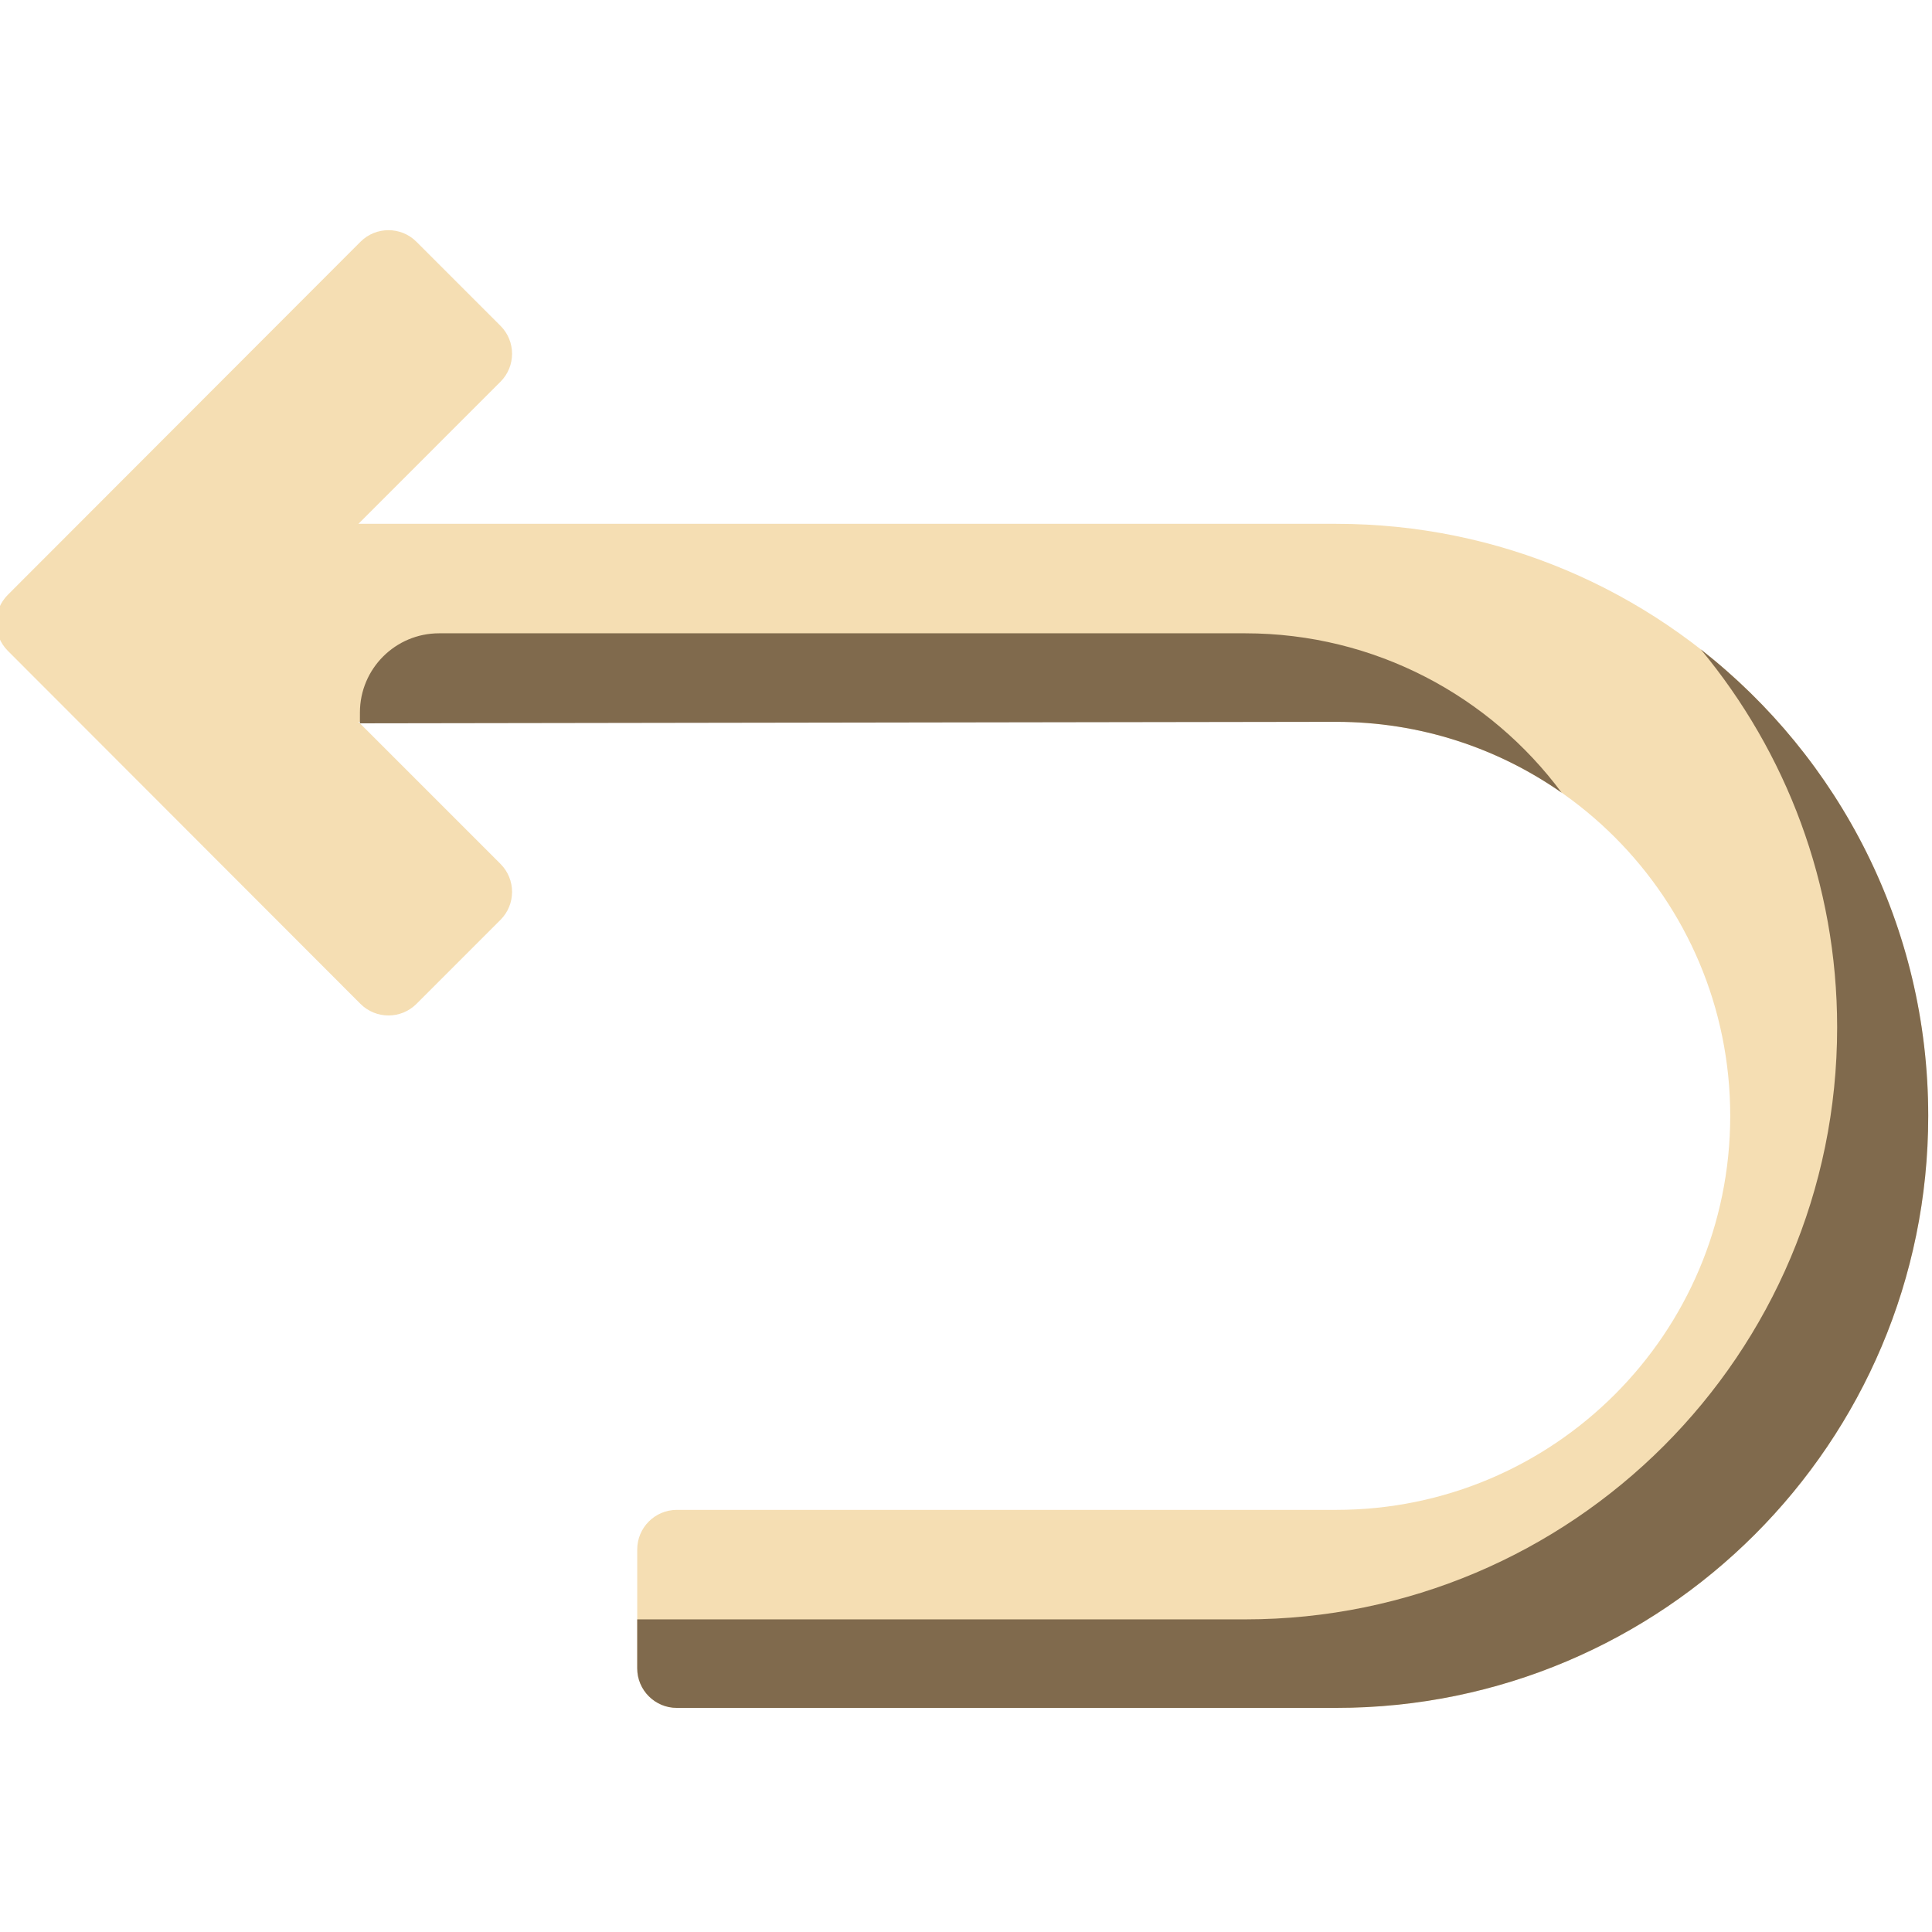
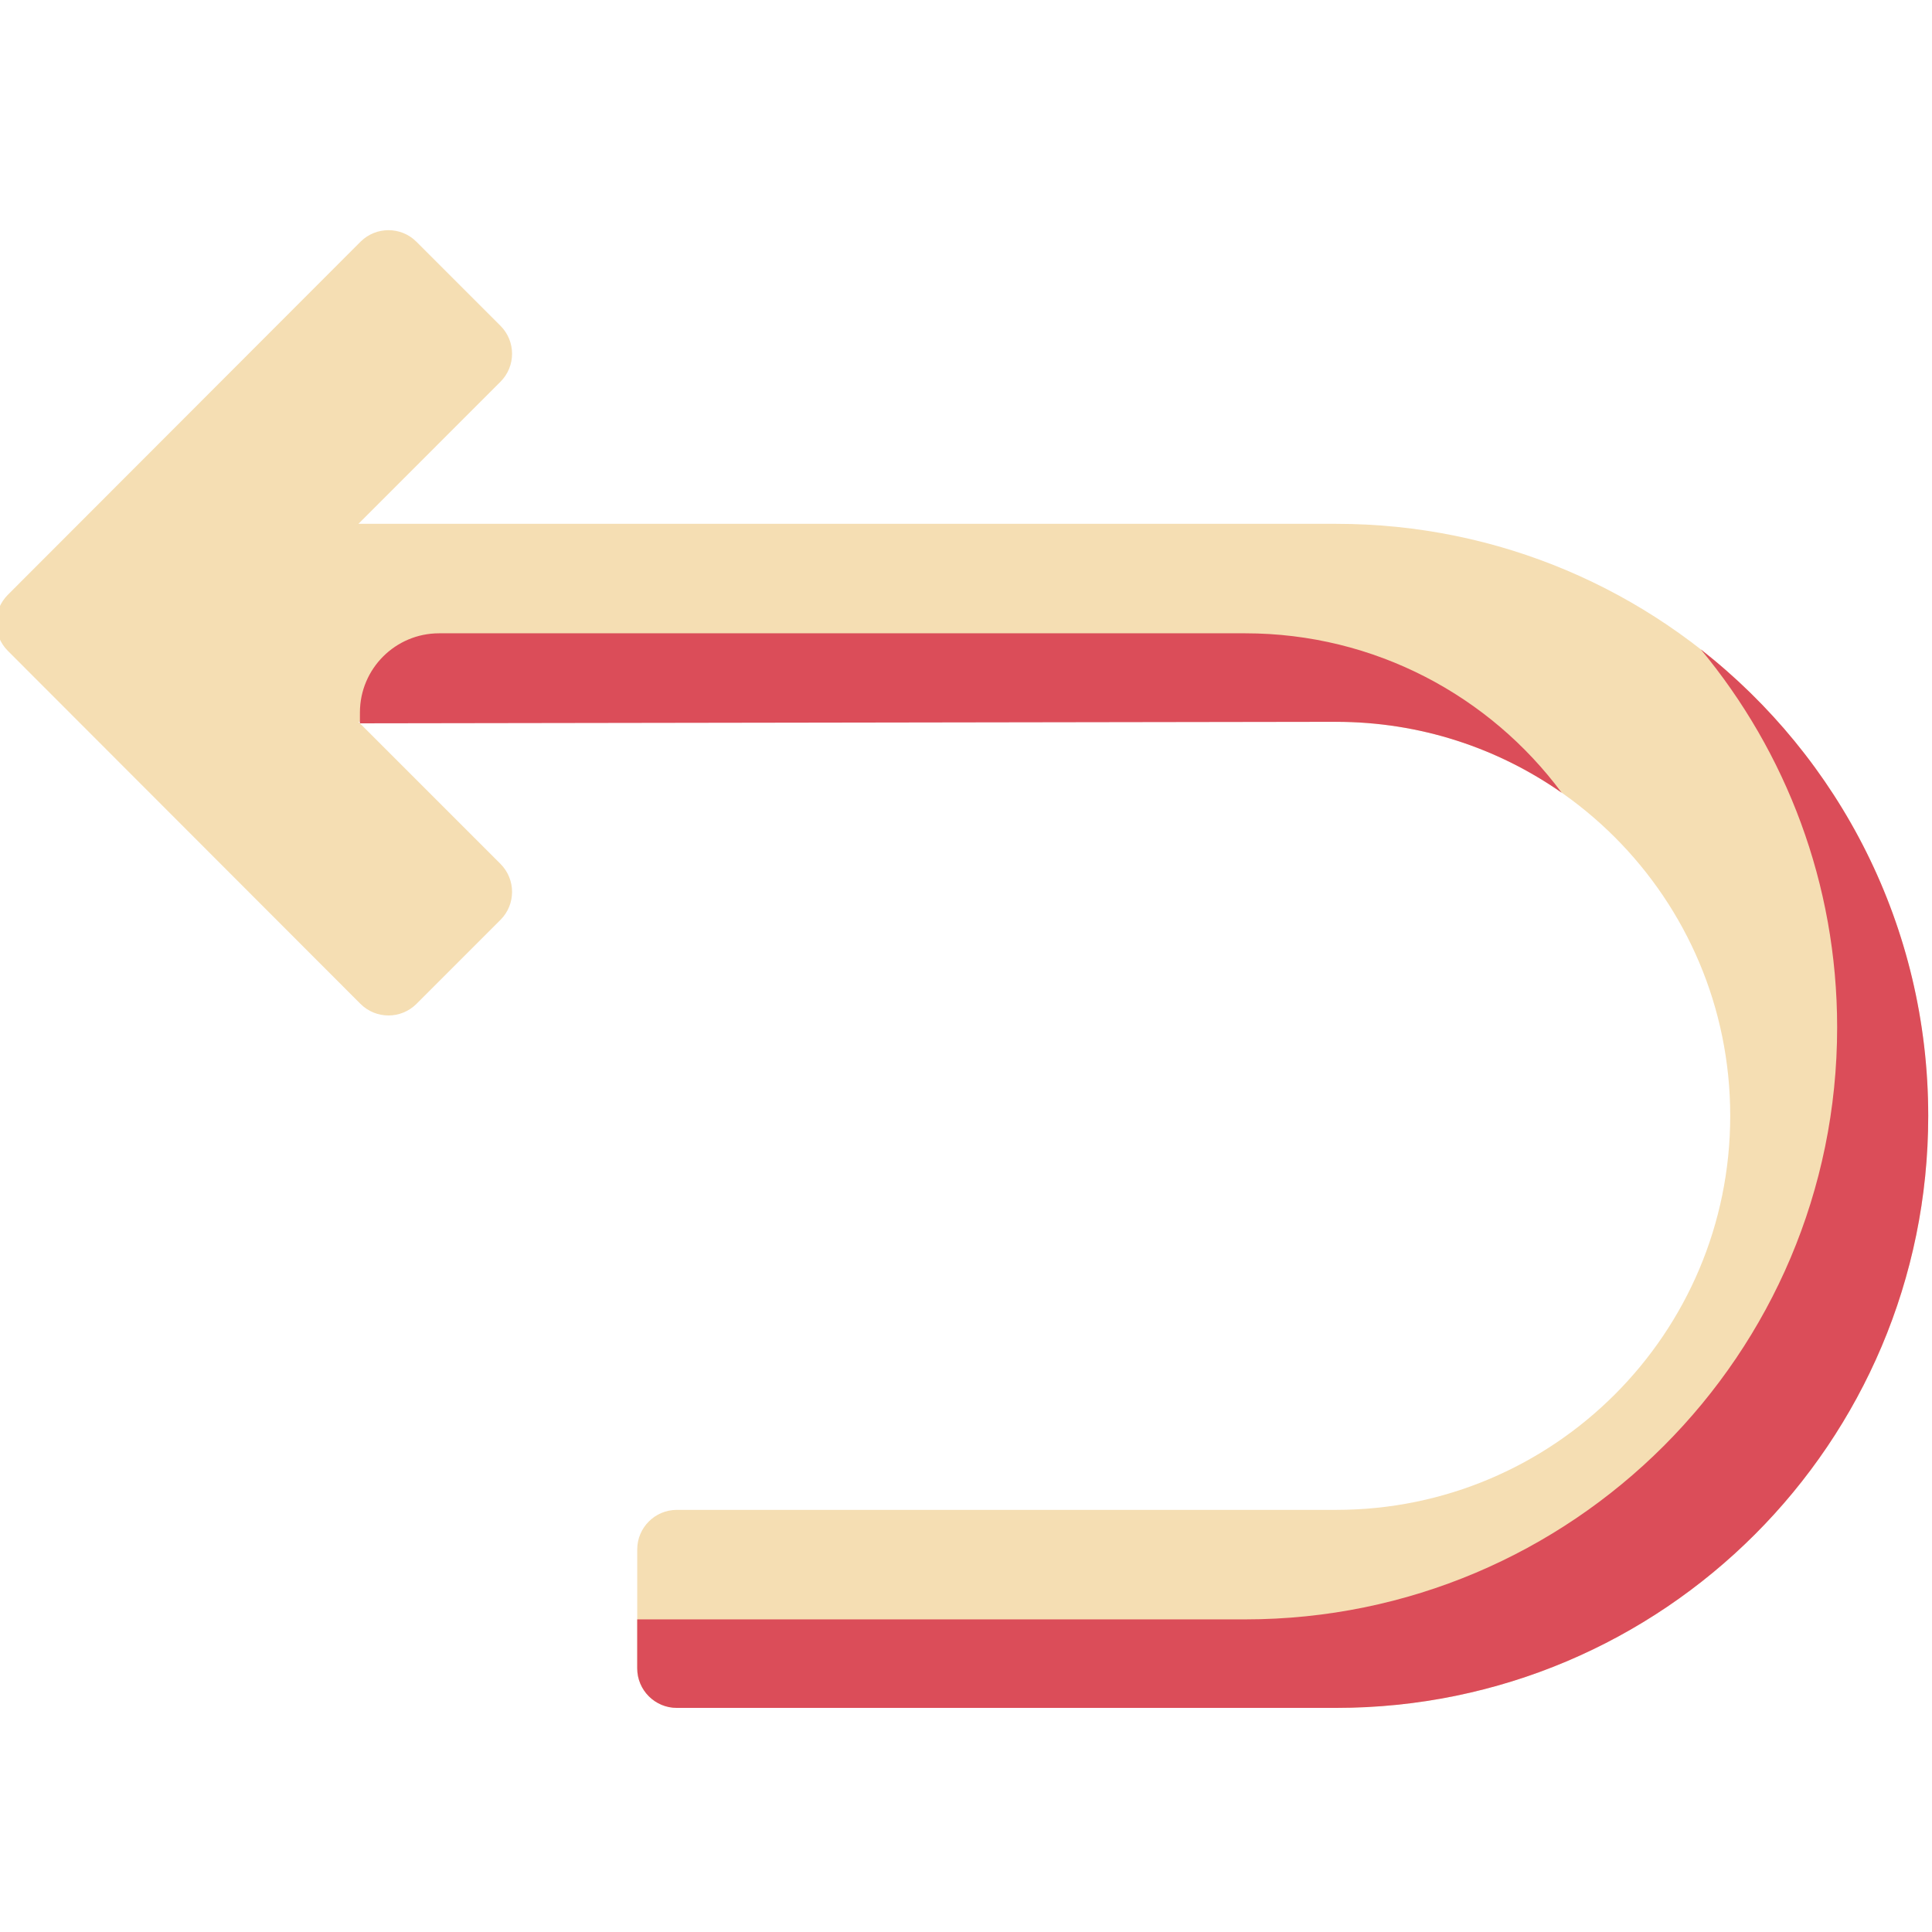
<svg xmlns="http://www.w3.org/2000/svg" height="511pt" viewBox="1 -60 512 511" width="511pt">
  <path d="m355.105 78.32h-259.121l37.641-37.648c4.102-4.098 4.102-10.742 0-14.84l-22.258-22.258c-4.098-4.102-10.746-4.098-14.844.004l-93.453 93.559c-4.094 4.098-4.094 10.738 0 14.836l93.453 93.559c4.098 4.102 10.746 4.105 14.848.004l22.258-22.258c4.098-4.098 4.098-10.742 0-14.84l-37.645-37.648h259.121c57.672 0 104.422 46.754 104.422 104.422 0 57.672-46.75 104.422-104.422 104.422h-174.738c-5.797 0-10.496 4.699-10.496 10.496v31.484c0 5.797 4.699 10.496 10.496 10.496h174.738c86.648 0 156.895-70.246 156.895-156.895 0-86.652-70.246-156.895-156.895-156.895zm0 0" fill="wheat" />
-   <g fill="#806a4d">
+   <g fill="#db4d59">
    <path d="m451.734 111.602c22.559 27.172 36.129 62.078 36.129 100.152 0 86.652-70.246 156.898-156.898 156.898h-161.094v12.961c0 5.797 4.699 10.496 10.496 10.496h174.738c86.648 0 156.895-70.246 156.895-156.895 0-50.203-23.578-94.895-60.266-123.613zm0 0" />
    <path d="m355.105 130.793c22.227 0 42.824 6.949 59.758 18.785-19.031-25.633-49.523-42.246-83.898-42.246h-213.59c-11.582 0-20.977 9.383-20.992 20.965l-.004 2.895zm0 0" />
  </g>
</svg>
